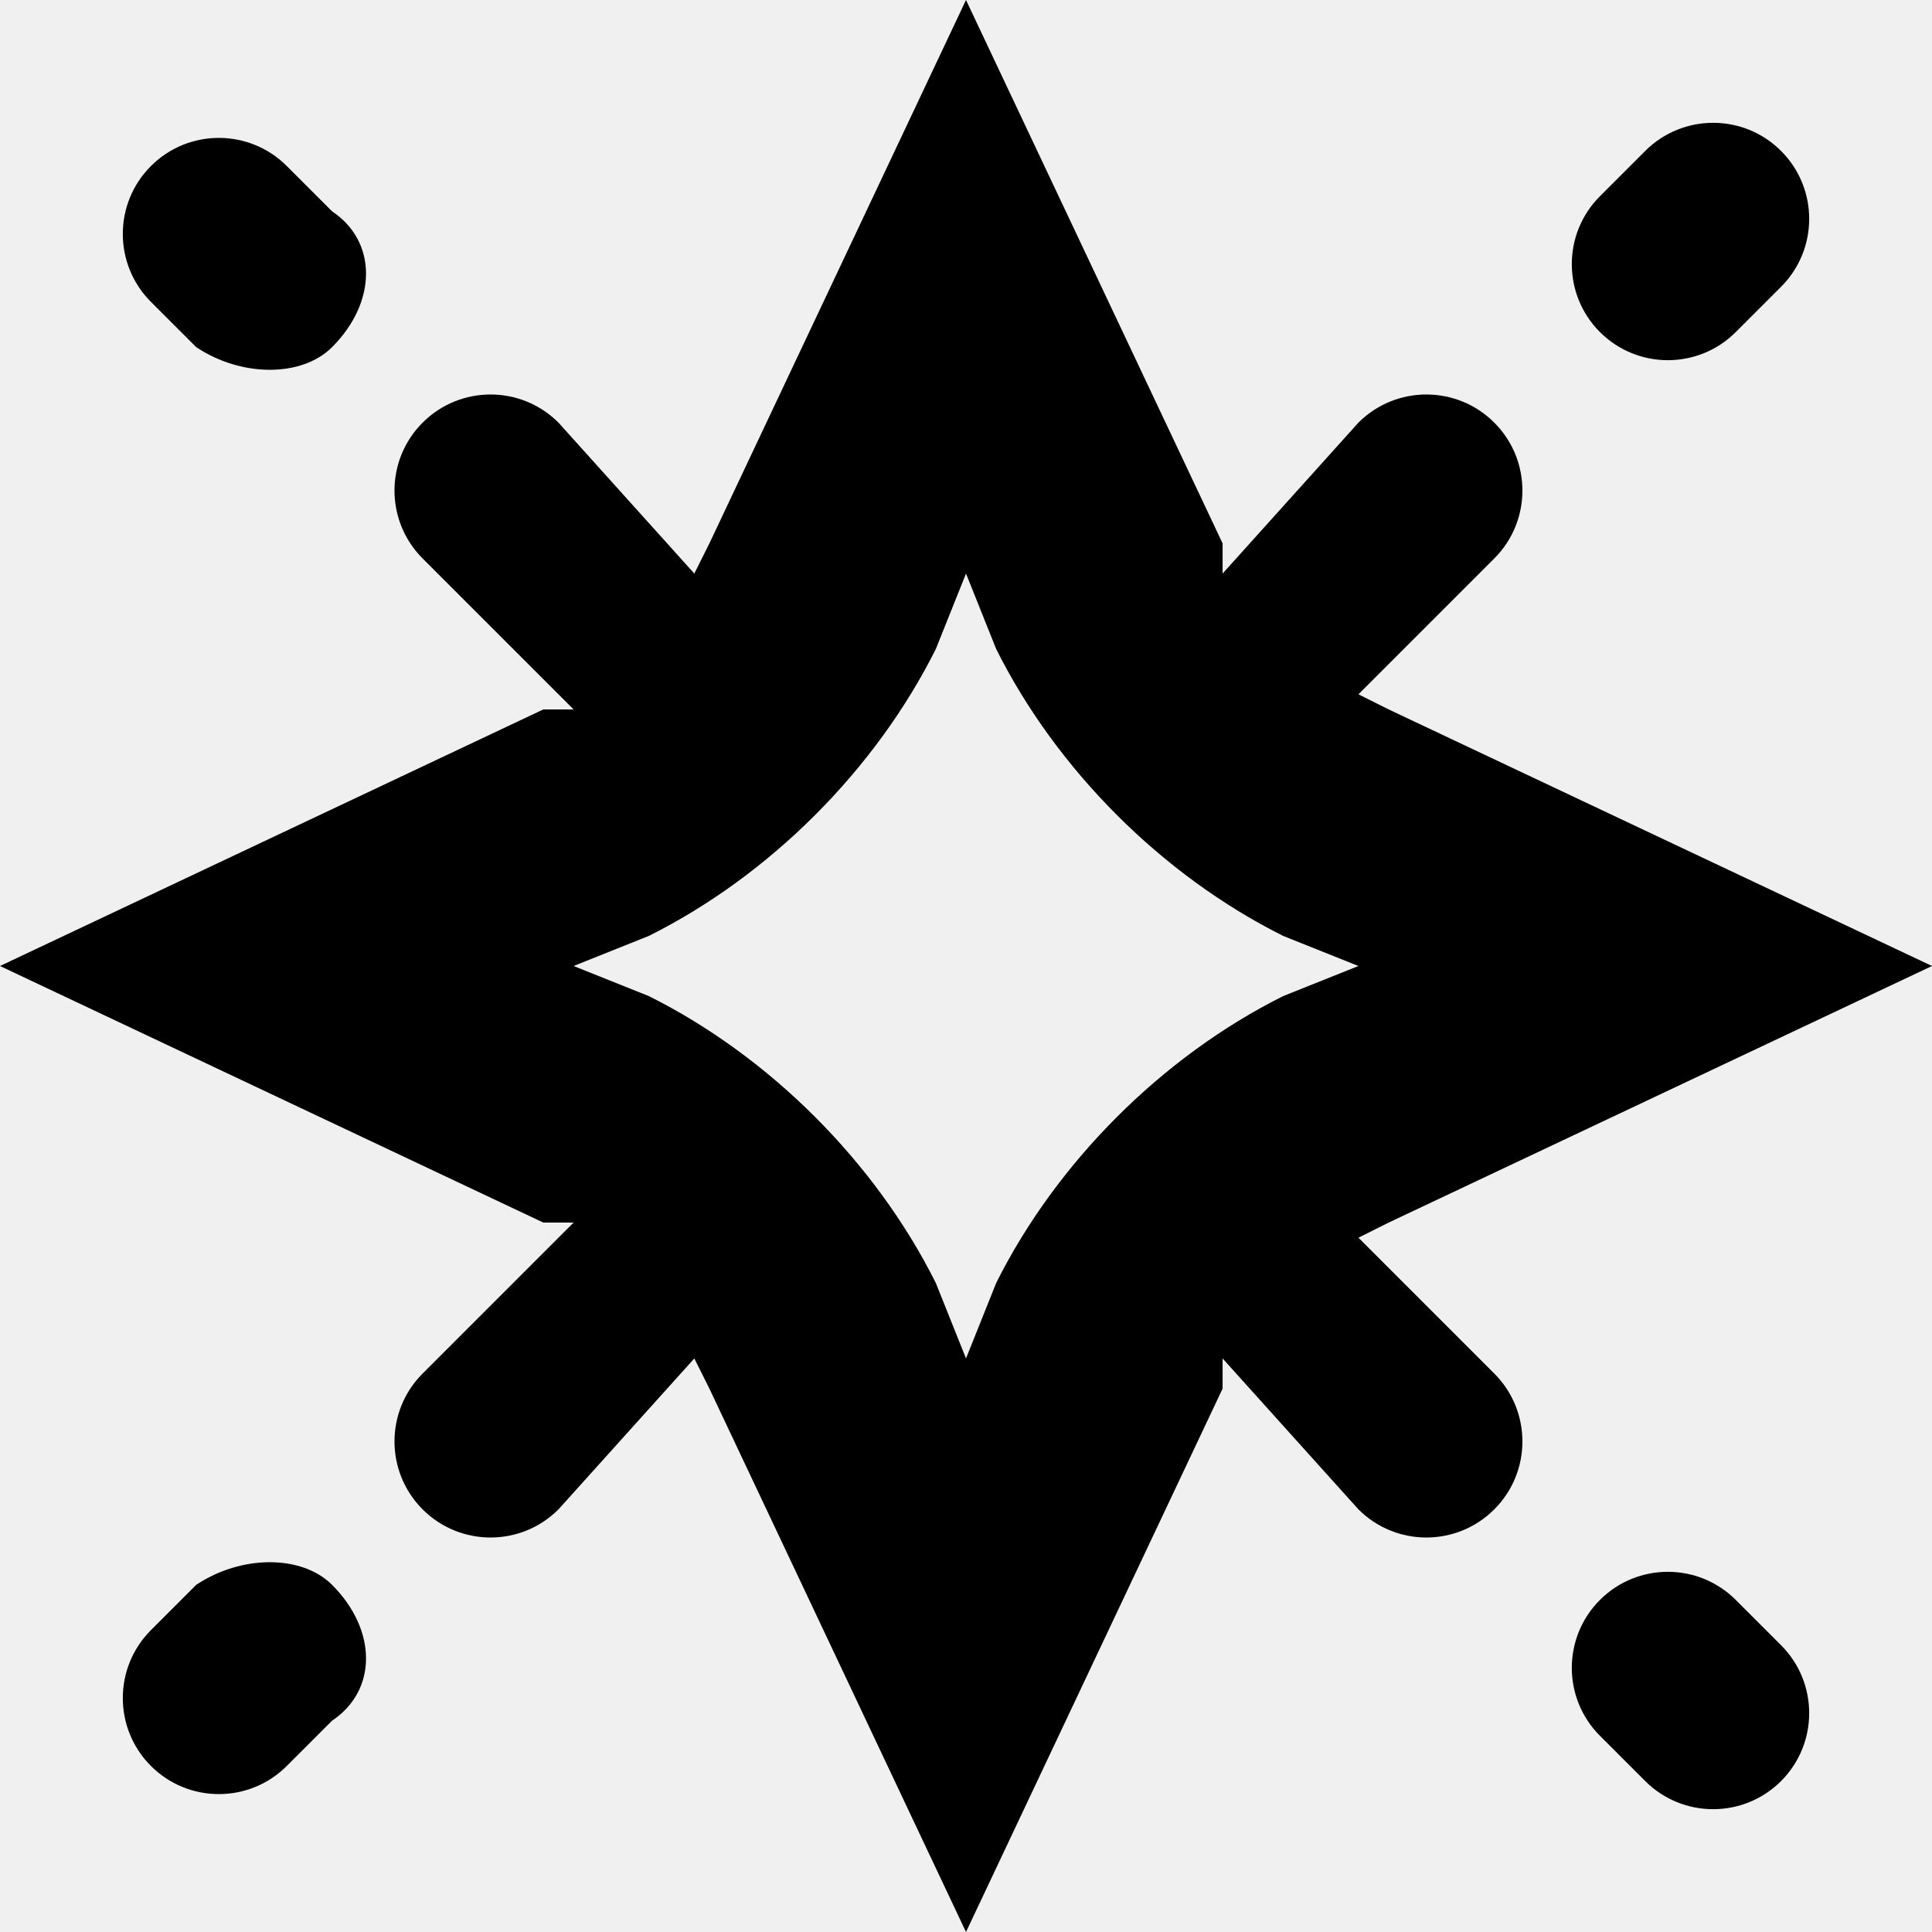
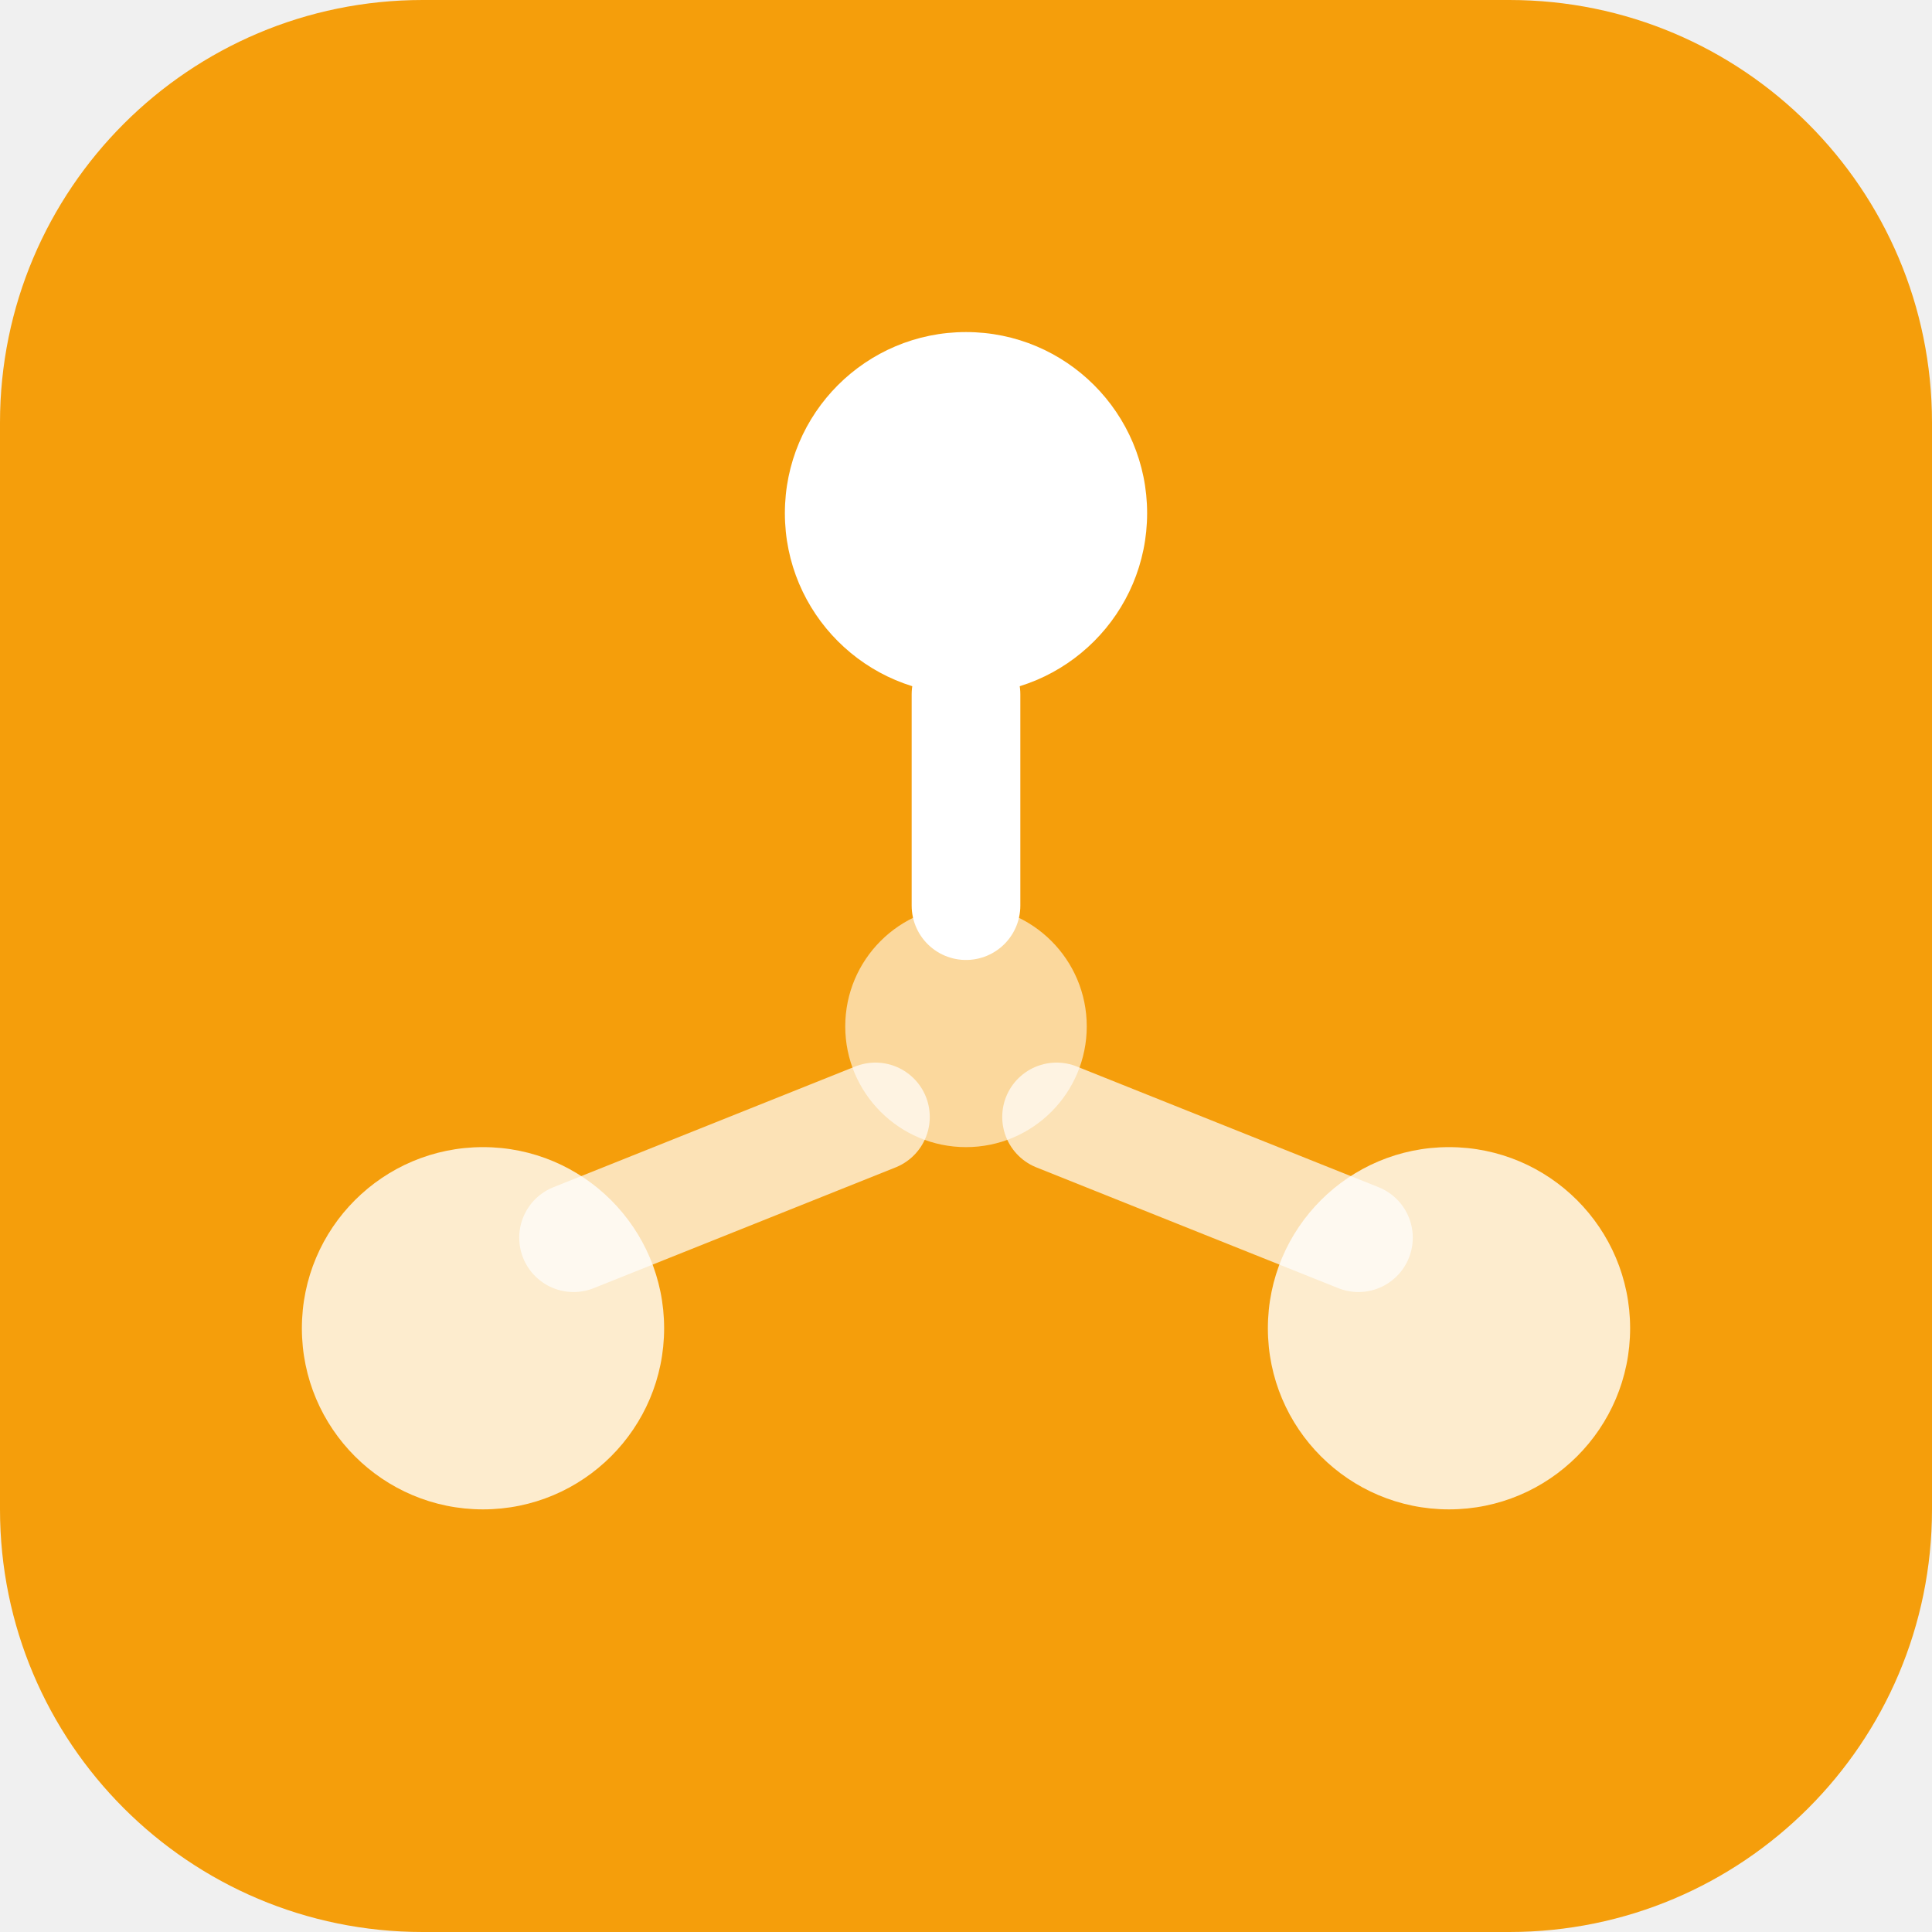
- <svg xmlns="http://www.w3.org/2000/svg" viewBox="0 0 128 128">
-   <path fill-rule="evenodd" d="M81 36 64 0 47 36l-1 2-9-10a6 6 0 0 0-9 9l10 10h-2L0 64l36 17h2L28 91a6 6 0 1 0 9 9l9-10 1 2 17 36 17-36v-2l9 10a6 6 0 1 0 9-9l-9-9 2-1 36-17-36-17-2-1 9-9a6 6 0 1 0-9-9l-9 10v-2Zm-17 2-2 5c-4 8-11 15-19 19l-5 2 5 2c8 4 15 11 19 19l2 5 2-5c4-8 11-15 19-19l5-2-5-2c-8-4-15-11-19-19l-2-5Z" clip-rule="evenodd" />
-   <path d="M118 19a6 6 0 0 0-9-9l-3 3a6 6 0 1 0 9 9l3-3Zm-96 4c-2 2-6 2-9 0l-3-3a6 6 0 1 1 9-9l3 3c3 2 3 6 0 9Zm0 82c-2-2-6-2-9 0l-3 3a6 6 0 1 0 9 9l3-3c3-2 3-6 0-9Zm96 4a6 6 0 0 1-9 9l-3-3a6 6 0 1 1 9-9l3 3Z" />
-   <style>path{fill:#000}@media (prefers-color-scheme:dark){path{fill:#fff}}</style>
+ <svg xmlns="http://www.w3.org/2000/svg" viewBox="0 0 32 32" fill="none">
+   <rect width="32" height="32" rx="7" fill="#F59E0B" />
+   <circle cx="16" cy="8.5" r="3" fill="#fff" />
+   <circle cx="8" cy="22" r="3" fill="#fff" opacity="0.8" />
+   <circle cx="24" cy="22" r="3" fill="#fff" opacity="0.8" />
+   <circle cx="16" cy="17" r="2" fill="#fff" opacity="0.6" />
+   <line x1="16" y1="11.5" x2="16" y2="15" stroke="#fff" stroke-width="1.8" stroke-linecap="round" />
+   <line x1="14.5" y1="18.5" x2="9.5" y2="20.5" stroke="#fff" stroke-width="1.8" stroke-linecap="round" opacity="0.7" />
+   <line x1="17.5" y1="18.5" x2="22.5" y2="20.5" stroke="#fff" stroke-width="1.8" stroke-linecap="round" opacity="0.7" />
</svg>
